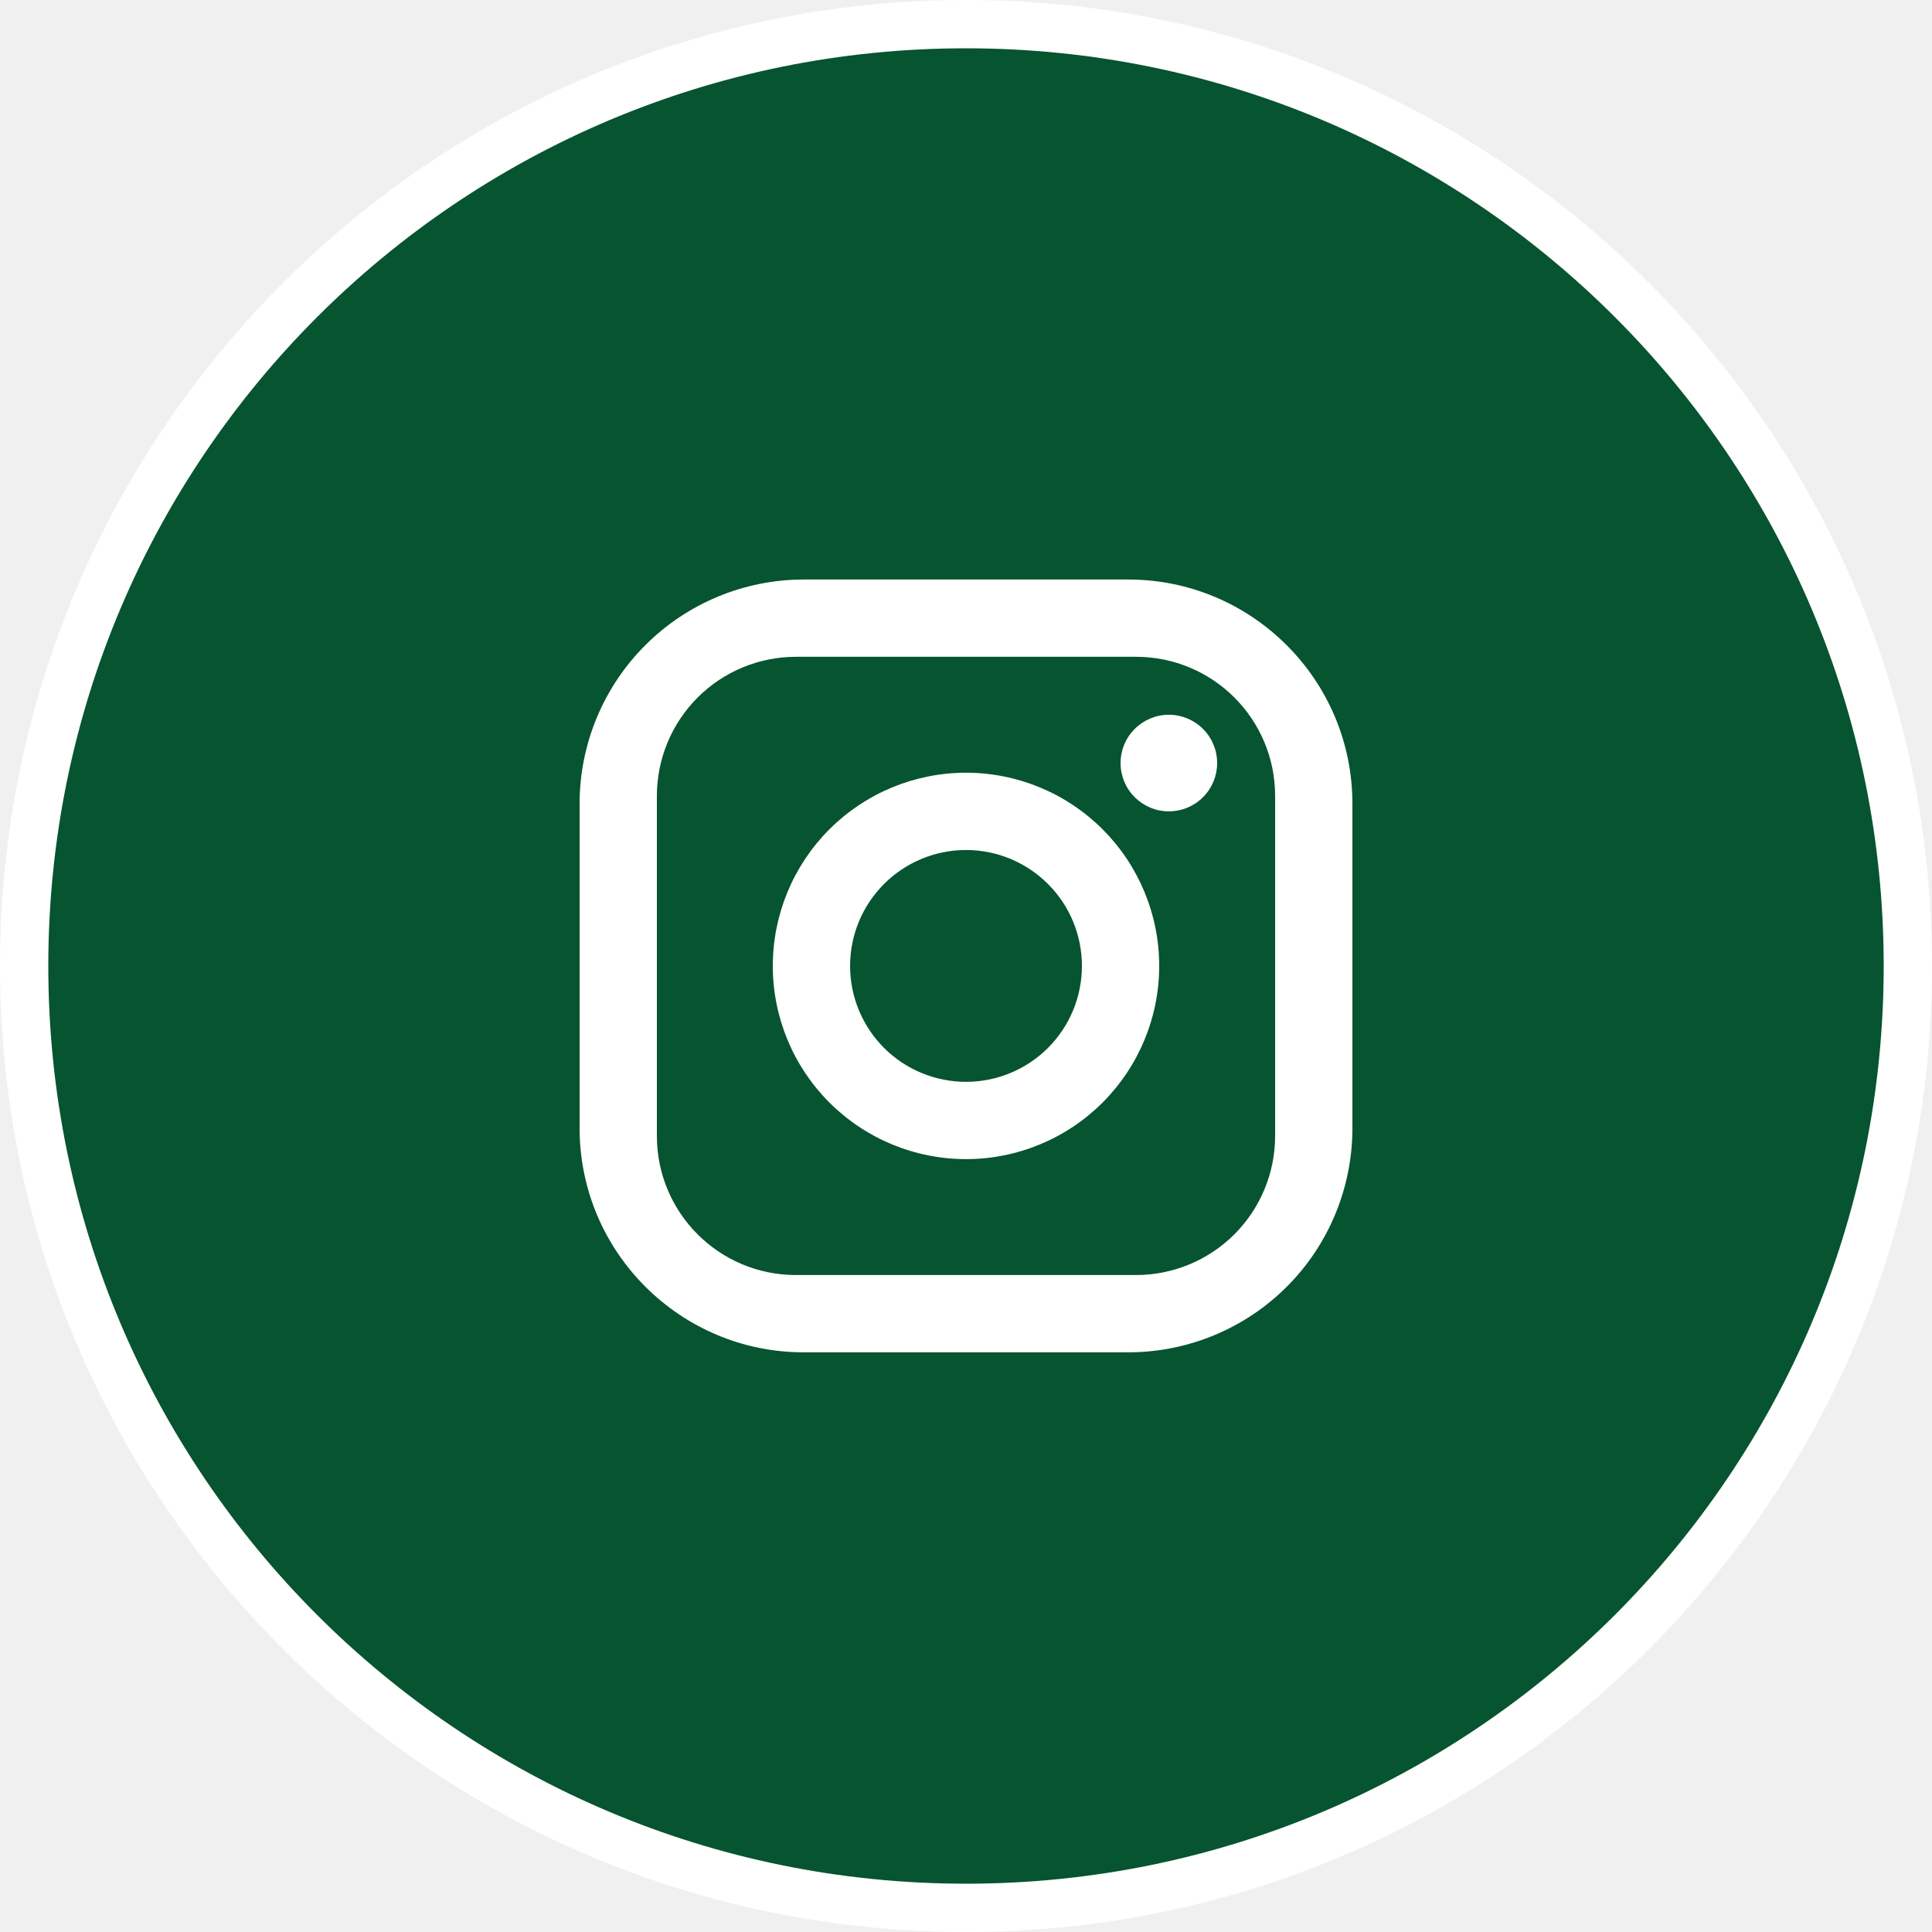
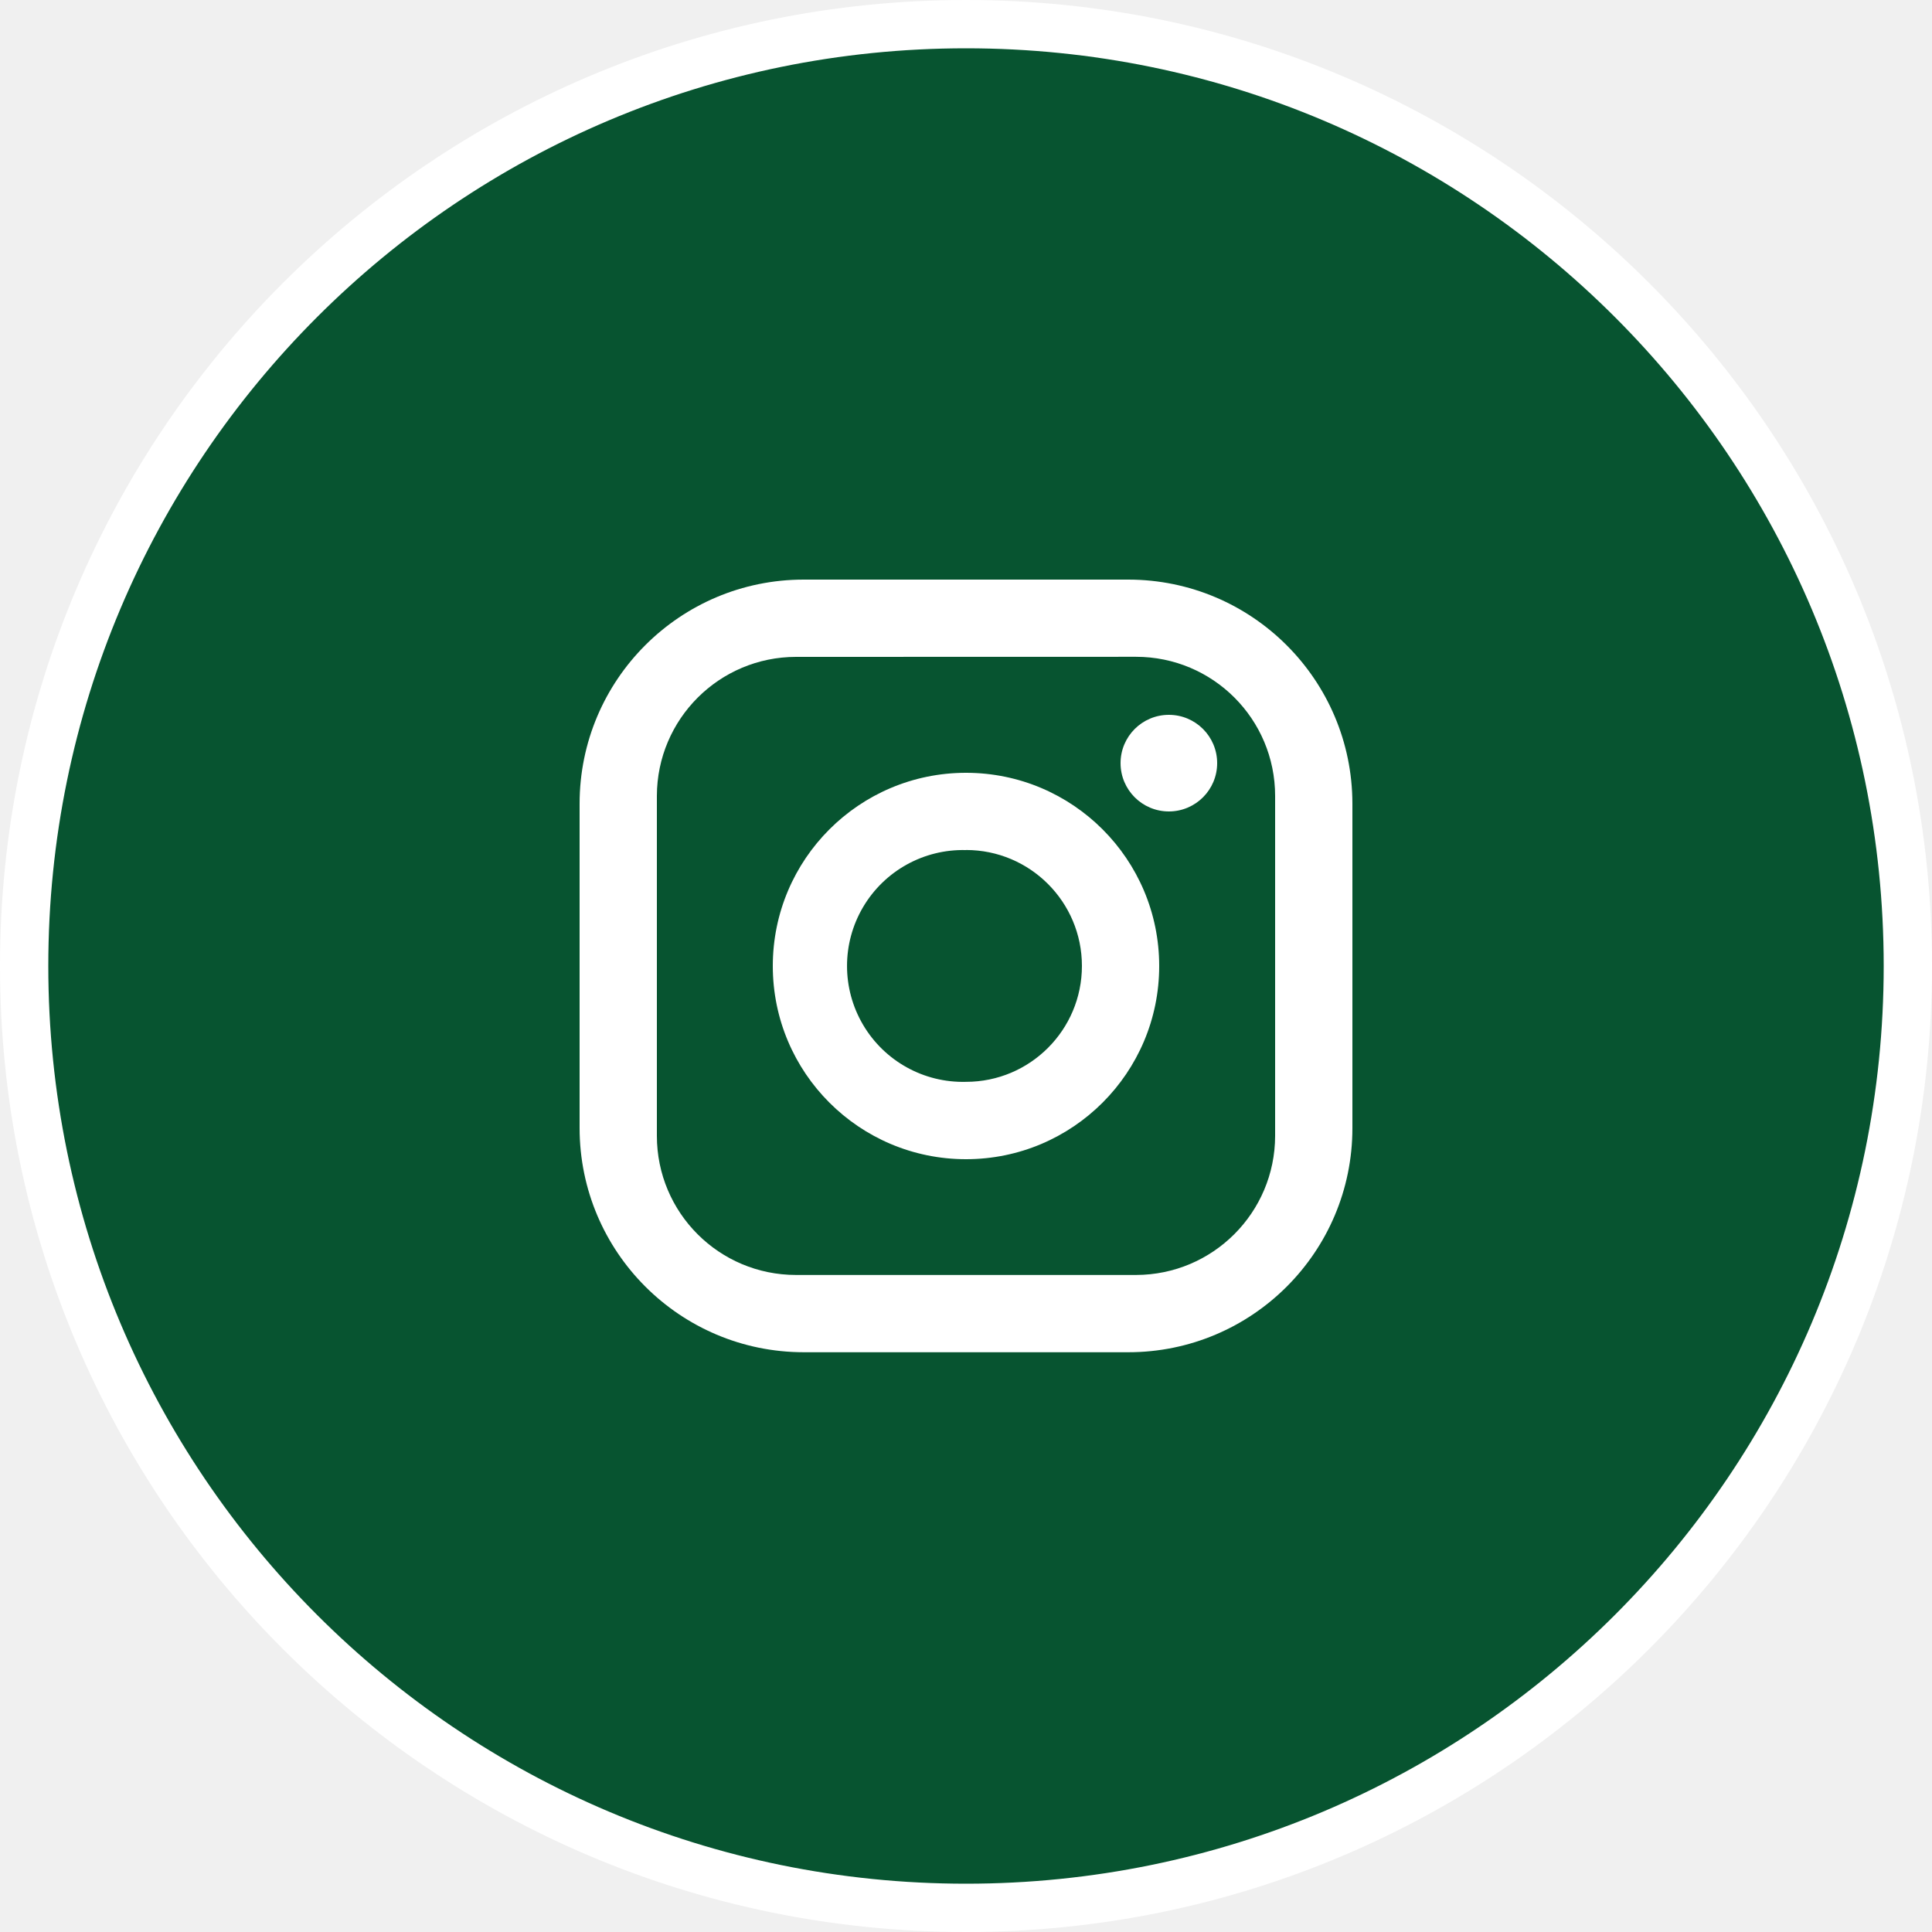
- <svg xmlns="http://www.w3.org/2000/svg" width="24" height="24" viewBox="0 0 24 24" fill="none">
-   <circle cx="12" cy="12" r="11.7" fill="#075430" stroke="white" stroke-width="0.6" />
-   <path d="M9.984 7.199H14.016C15.552 7.199 16.8 8.447 16.8 9.983V14.015C16.8 14.754 16.507 15.462 15.985 15.984C15.463 16.506 14.755 16.799 14.016 16.799H9.984C8.448 16.799 7.2 15.551 7.2 14.015V9.983C7.2 9.245 7.494 8.537 8.016 8.015C8.538 7.493 9.246 7.199 9.984 7.199ZM9.888 8.159C9.43 8.159 8.99 8.341 8.666 8.665C8.342 8.989 8.16 9.429 8.16 9.887V14.111C8.16 15.066 8.933 15.839 9.888 15.839H14.112C14.57 15.839 15.01 15.657 15.334 15.333C15.658 15.009 15.84 14.569 15.84 14.111V9.887C15.84 8.932 15.067 8.159 14.112 8.159H9.888ZM14.52 8.879C14.679 8.879 14.832 8.942 14.944 9.055C15.057 9.167 15.12 9.32 15.12 9.479C15.12 9.638 15.057 9.791 14.944 9.903C14.832 10.016 14.679 10.079 14.52 10.079C14.361 10.079 14.209 10.016 14.096 9.903C13.983 9.791 13.92 9.638 13.92 9.479C13.92 9.32 13.983 9.167 14.096 9.055C14.209 8.942 14.361 8.879 14.52 8.879ZM12 9.599C12.637 9.599 13.247 9.852 13.697 10.302C14.147 10.752 14.4 11.363 14.4 11.999C14.4 12.636 14.147 13.246 13.697 13.696C13.247 14.146 12.637 14.399 12 14.399C11.364 14.399 10.753 14.146 10.303 13.696C9.853 13.246 9.6 12.636 9.6 11.999C9.6 11.363 9.853 10.752 10.303 10.302C10.753 9.852 11.364 9.599 12 9.599ZM12 10.559C11.618 10.559 11.252 10.711 10.982 10.981C10.712 11.251 10.56 11.617 10.56 11.999C10.56 12.381 10.712 12.747 10.982 13.018C11.252 13.287 11.618 13.439 12 13.439C12.382 13.439 12.748 13.287 13.018 13.018C13.289 12.747 13.44 12.381 13.44 11.999C13.44 11.617 13.289 11.251 13.018 10.981C12.748 10.711 12.382 10.559 12 10.559Z" fill="white" />
+ <svg xmlns="http://www.w3.org/2000/svg" width="24" height="24" fill="none" viewBox="0 0 24 24">
+   <circle cx="12" cy="12" r="11.7" fill="#075430" stroke="#fff" stroke-width=".6" />
+   <path fill="#fff" d="M9.984 7.2h4.032A2.786 2.786 0 0 1 16.8 9.982v4.032a2.784 2.784 0 0 1-2.784 2.784H9.984A2.786 2.786 0 0 1 7.2 14.015V9.983A2.784 2.784 0 0 1 9.984 7.2m-.096.96A1.73 1.73 0 0 0 8.16 9.886v4.224c0 .955.773 1.728 1.728 1.728h4.224a1.73 1.73 0 0 0 1.728-1.728V9.887c0-.955-.773-1.728-1.728-1.728zm4.632.72a.6.6 0 1 1 0 1.2.6.6 0 0 1 0-1.2M12 9.6a2.4 2.4 0 1 1 0 4.8 2.4 2.4 0 0 1 0-4.8m0 .96a1.44 1.44 0 1 0 0 2.879 1.44 1.44 0 0 0 0-2.88" />
</svg>
